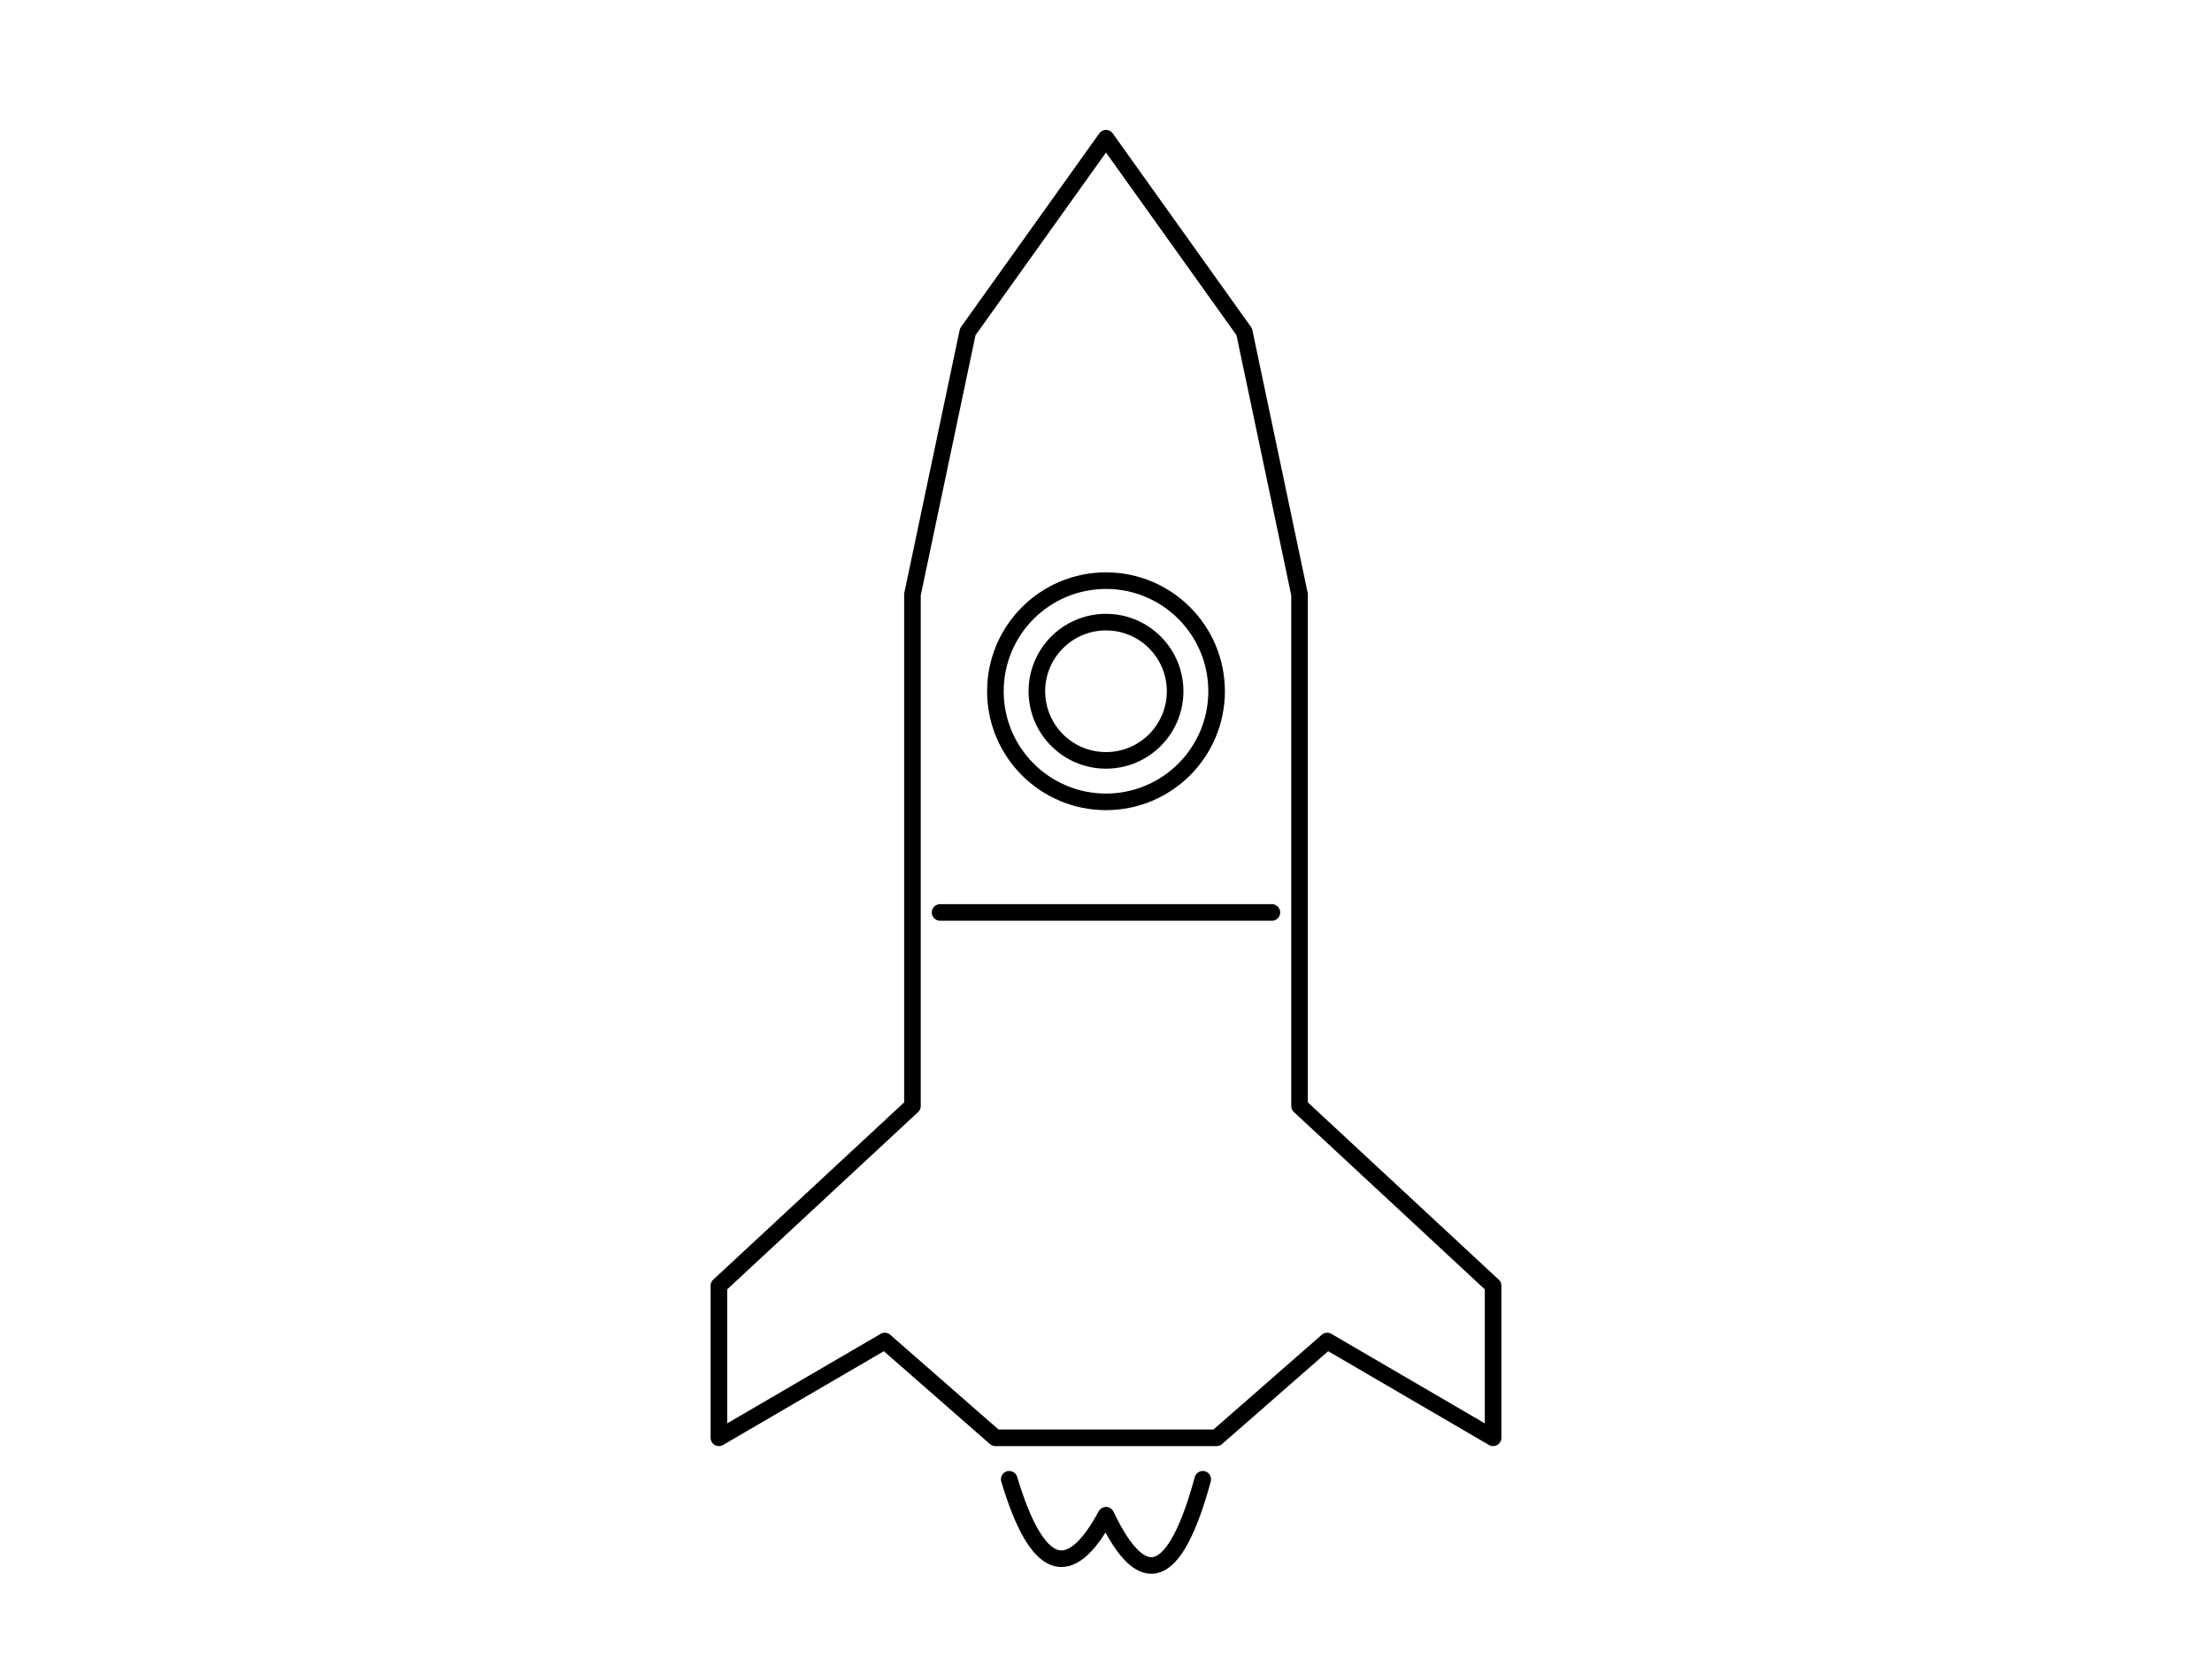
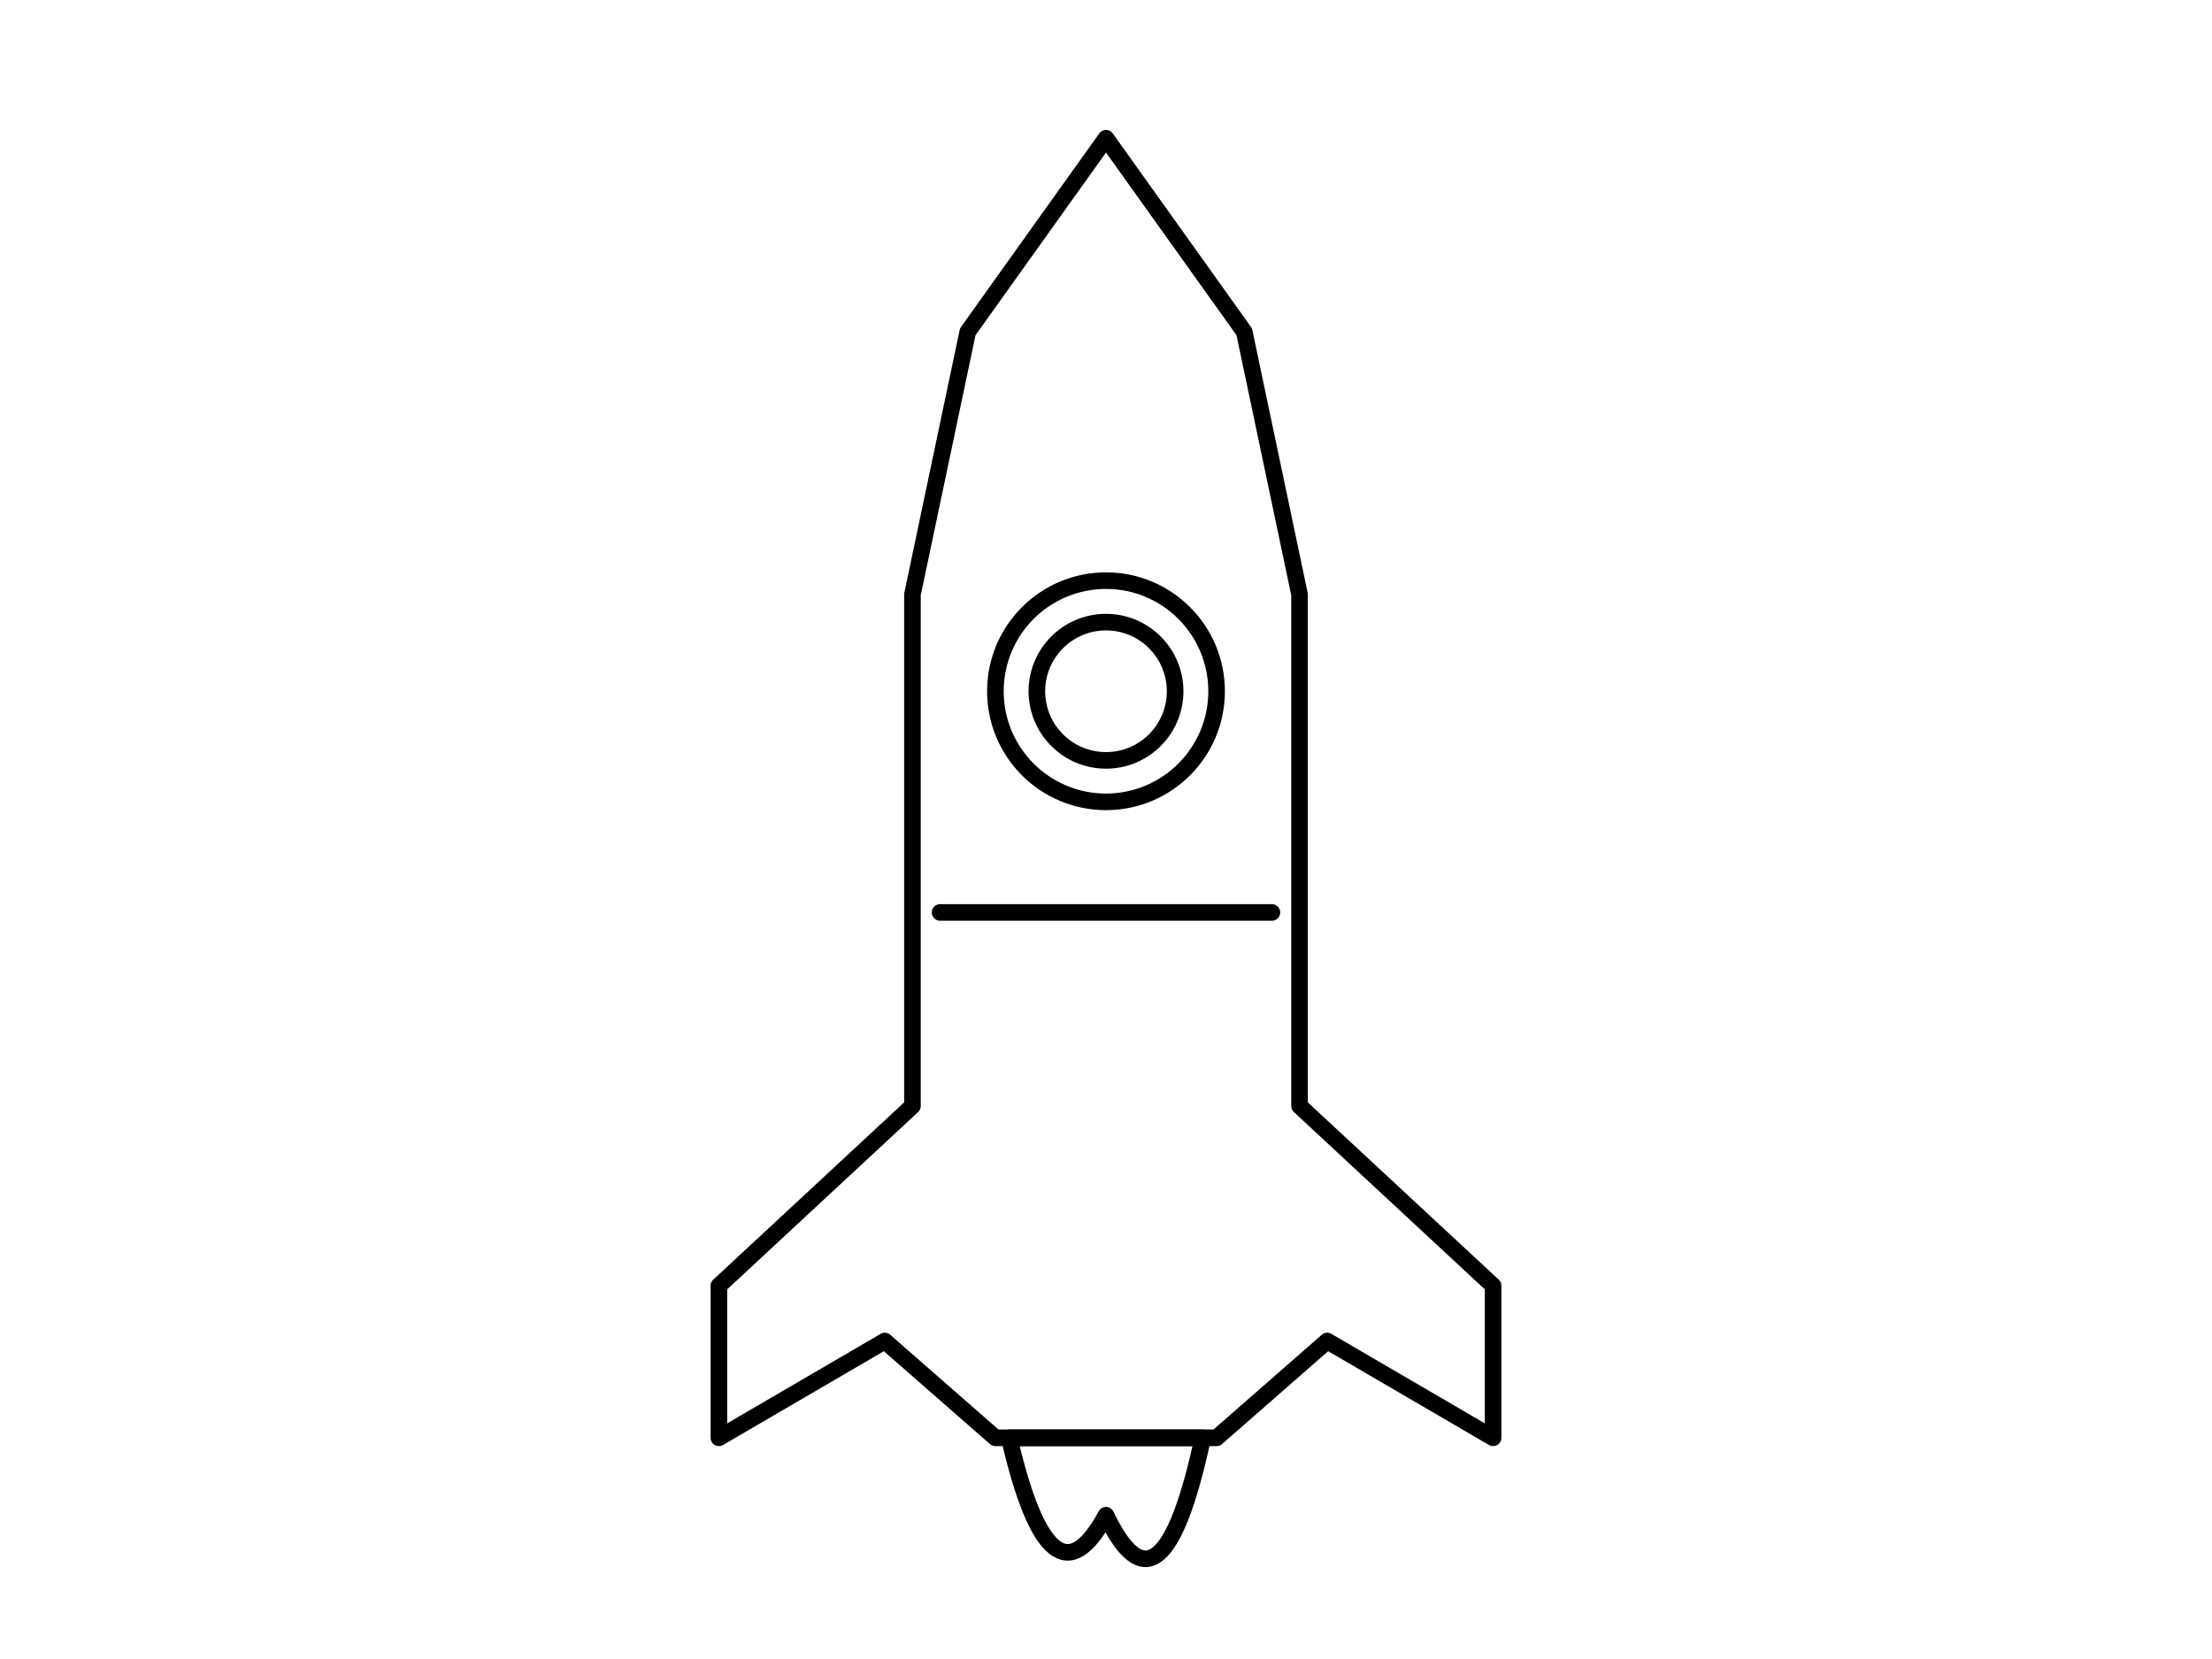
<svg xmlns="http://www.w3.org/2000/svg" viewBox="0 0 800 600" width="800" height="600" fill="none" stroke="#000" stroke-width="6" stroke-linecap="round" stroke-linejoin="round">
  <path d="M400 50 L450 120 L470 215 L470 400 L540 465 L540 520 L480 485 L440 520 L360 520 L320 485 L260 520 L260 465 L330 400 L330 215 L350 120 Z" />
-   <path d="M360 250 a40 40 0 1 0 80 0 a40 40 0 1 0 -80 0 M375 250 a25 25 0 1 0 50 0 a25 25 0 1 0 -50 0 M340 330 H460 M365 535 Q380 585 400 548 Q420 590 435 535" />
+   <path d="M360 250 a40 40 0 1 0 80 0 a40 40 0 1 0 -80 0 M375 250 a25 25 0 1 0 50 0 a25 25 0 1 0 -50 0 M340 330 H460 M365 520 Q380 585 400 548 Q420 590 435 520 Z" />
</svg>
